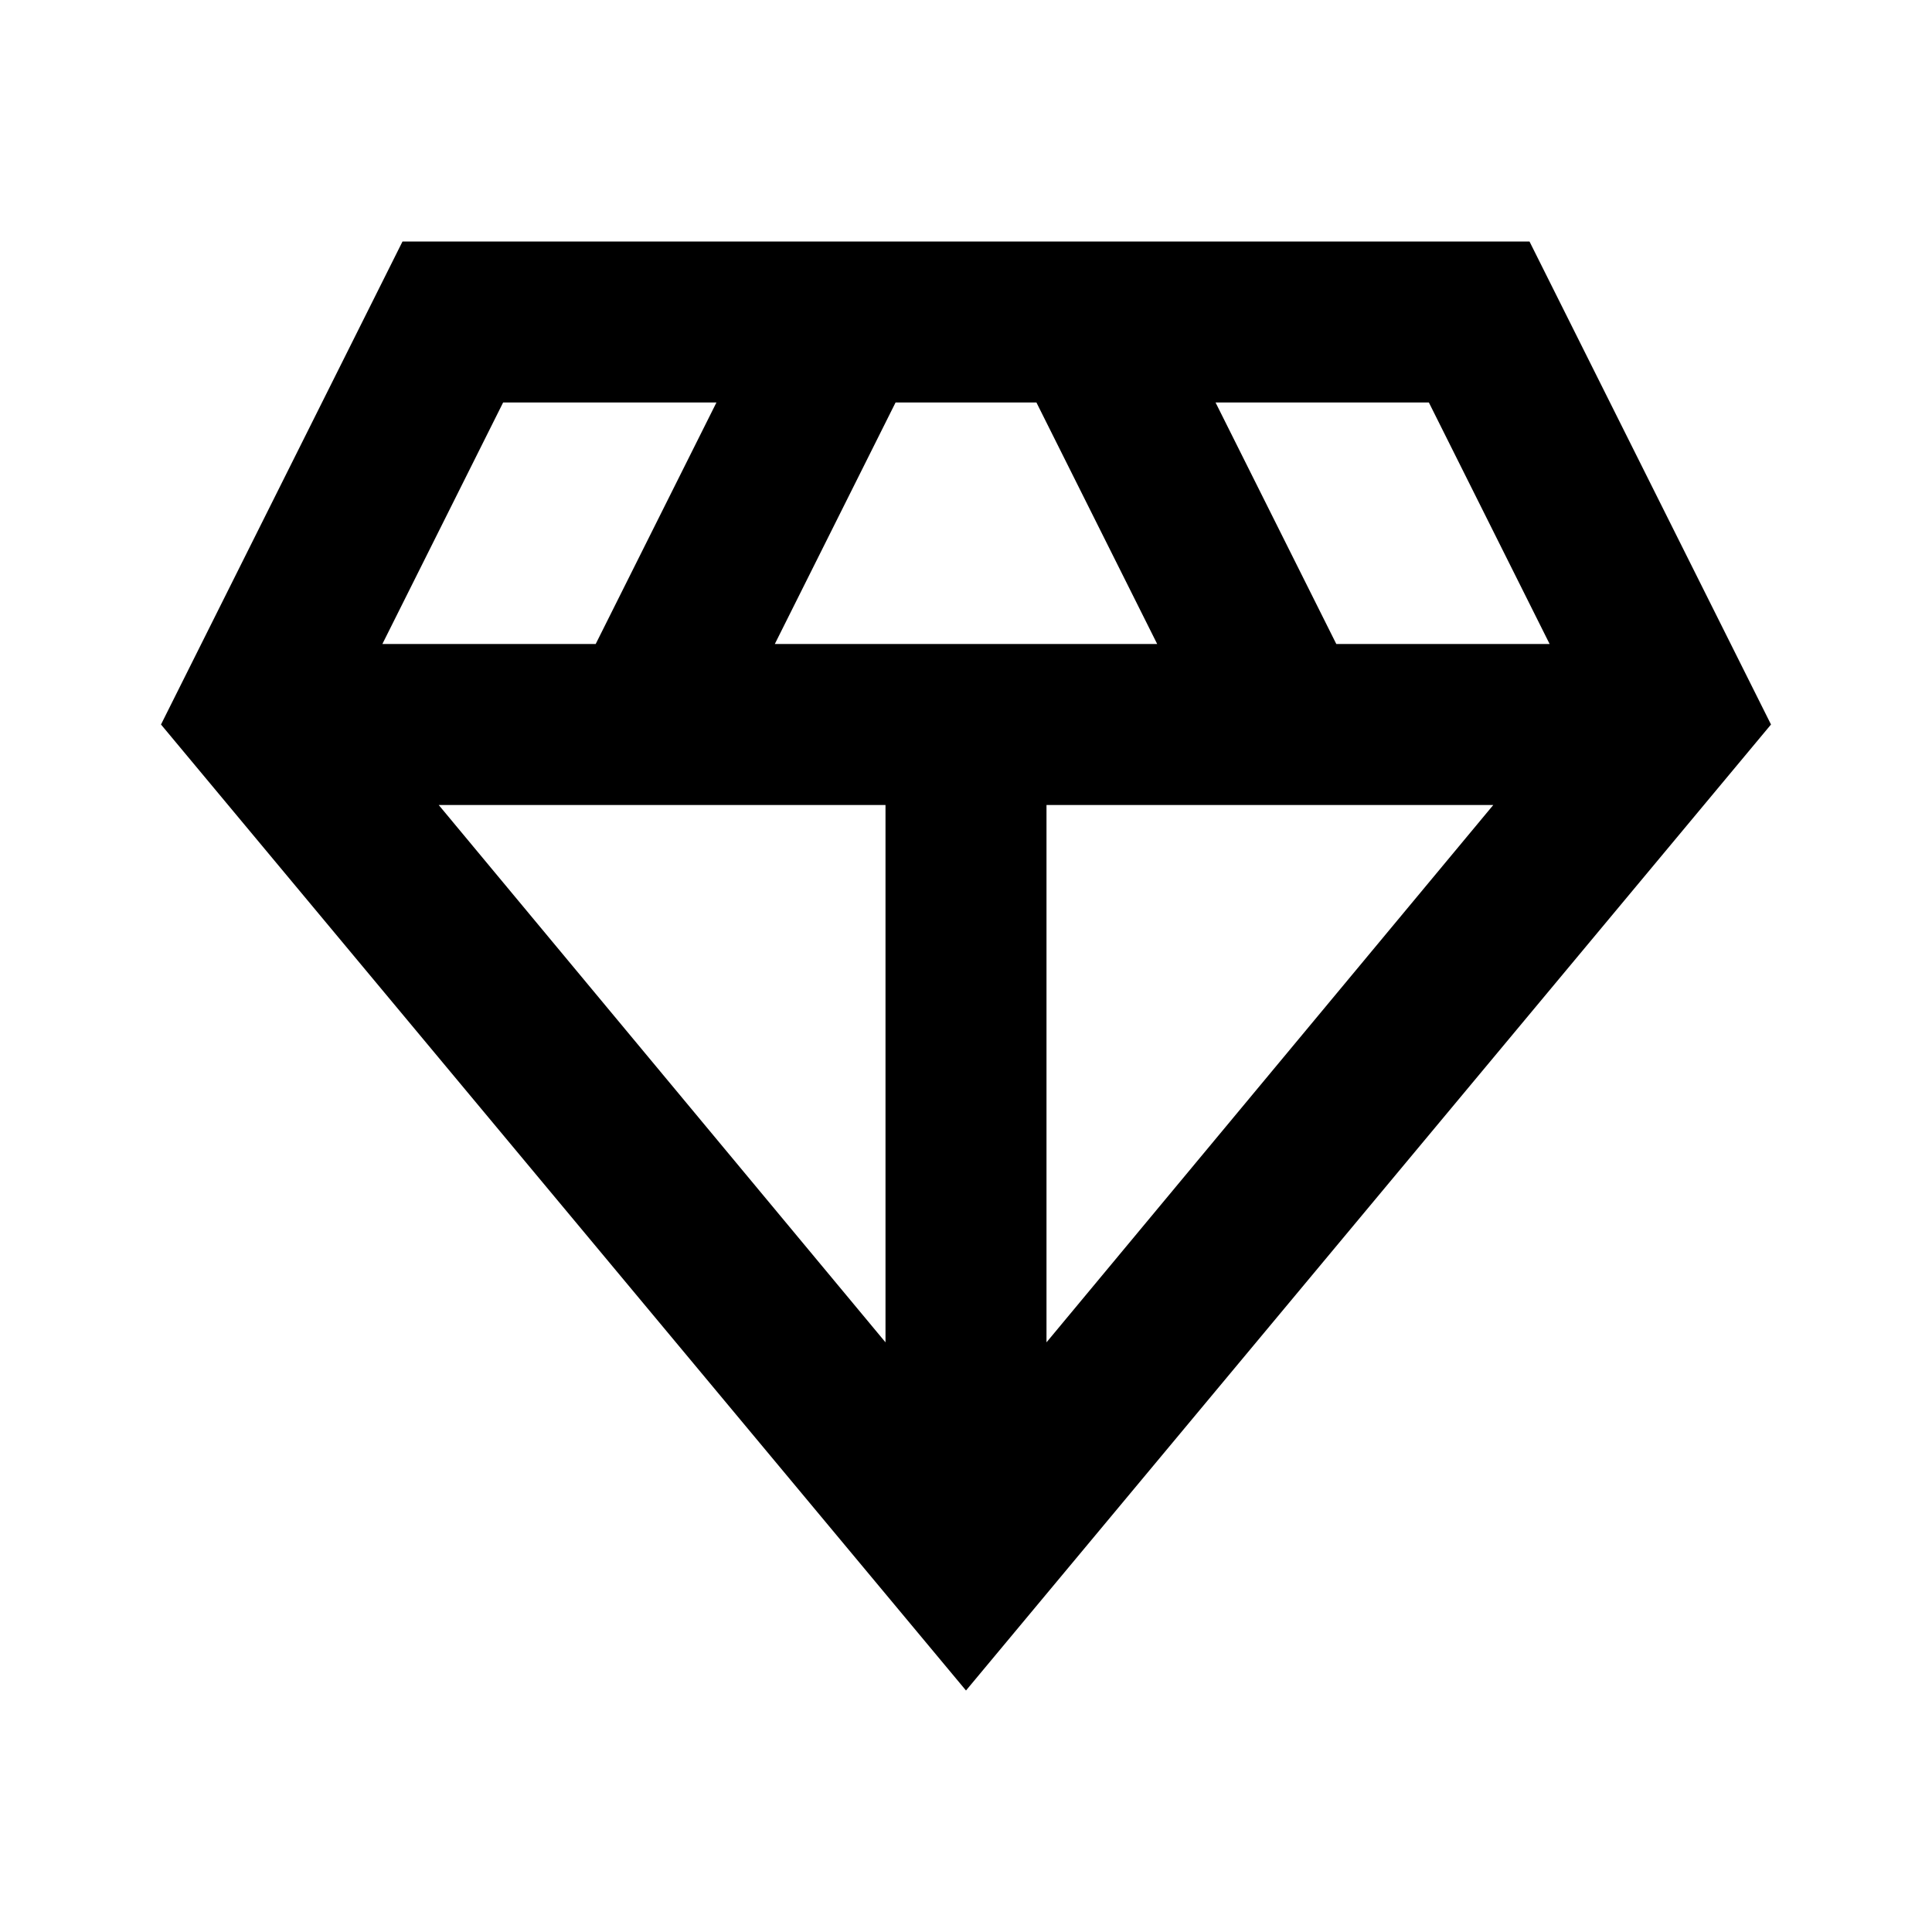
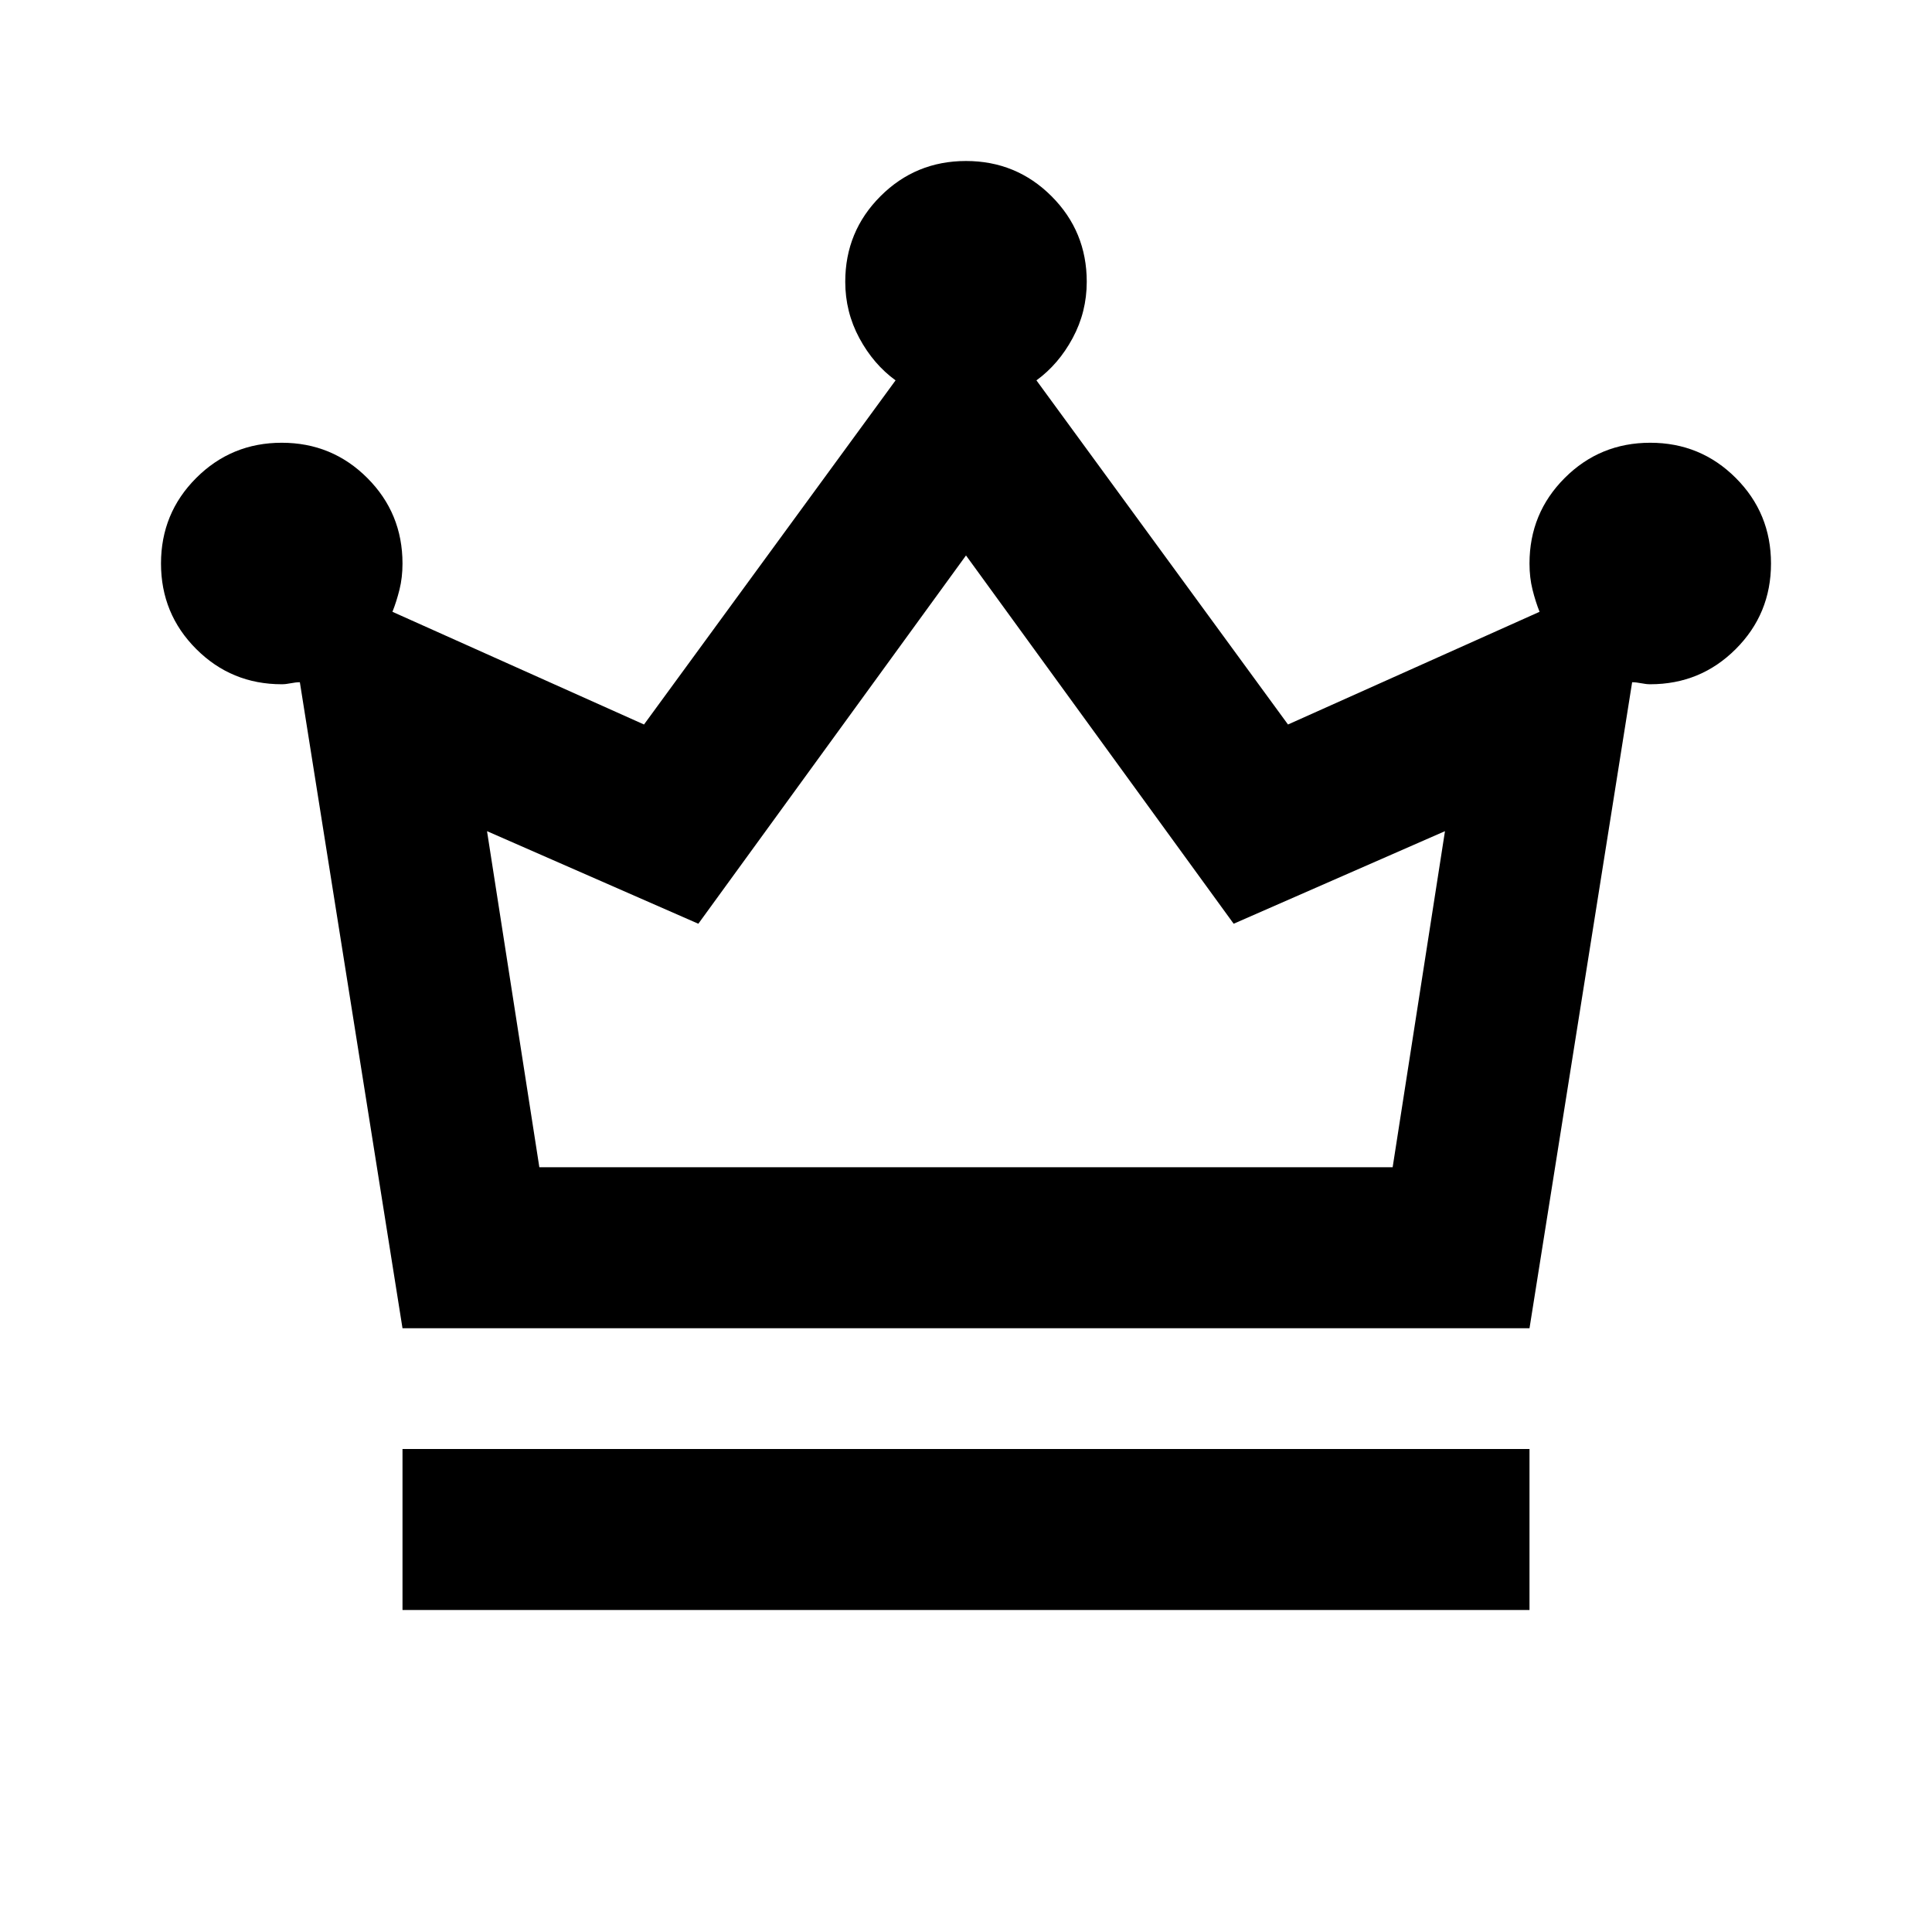
<svg xmlns="http://www.w3.org/2000/svg" height="24px" viewBox="0 -960 960 960" width="24px" fill="#000000">
-   <path d="M480-120 80-600l120-240h560l120 240-400 480Zm-95-520h190l-60-120h-70l-60 120Zm55 347v-267H218l222 267Zm80 0 222-267H520v267Zm144-347h106l-60-120H604l60 120Zm-474 0h106l60-120H250l-60 120Z" />
+   <path d="M200-160v-80h560v80H200Zm0-140-51-321q-2 0-4.5.5t-4.5.5q-25 0-42.5-17.5T80-680q0-25 17.5-42.5T140-740q25 0 42.5 17.5T200-680q0 7-1.5 13t-3.5 11l125 56 125-171q-11-8-18-21t-7-28q0-25 17.5-42.5T480-880q25 0 42.5 17.5T540-820q0 15-7 28t-18 21l125 171 125-56q-2-5-3.5-11t-1.5-13q0-25 17.5-42.5T820-740q25 0 42.5 17.5T880-680q0 25-17.5 42.5T820-620q-2 0-4.5-.5t-4.5-.5l-51 321H200Zm68-80h424l26-167-105 46-133-183-133 183-105-46 26 167Zm212 0Z" />
</svg>
